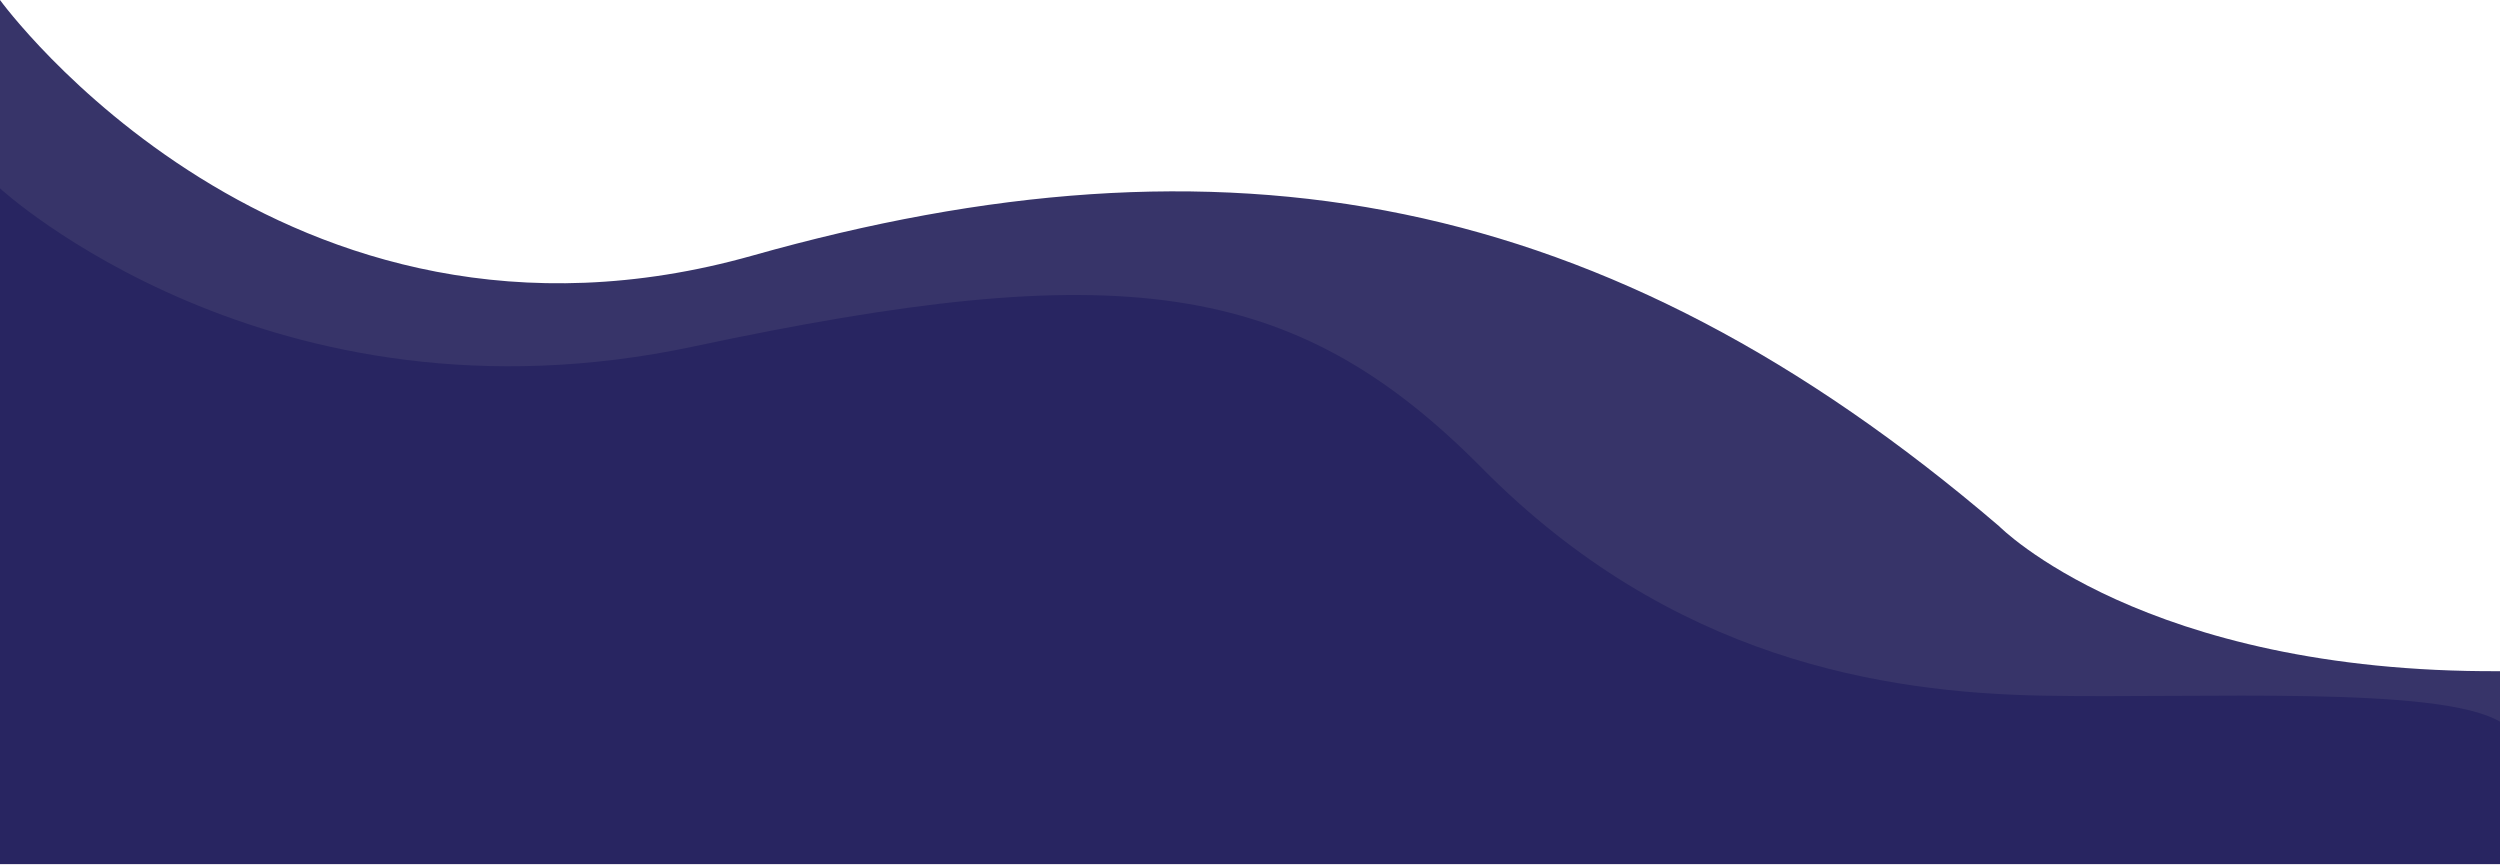
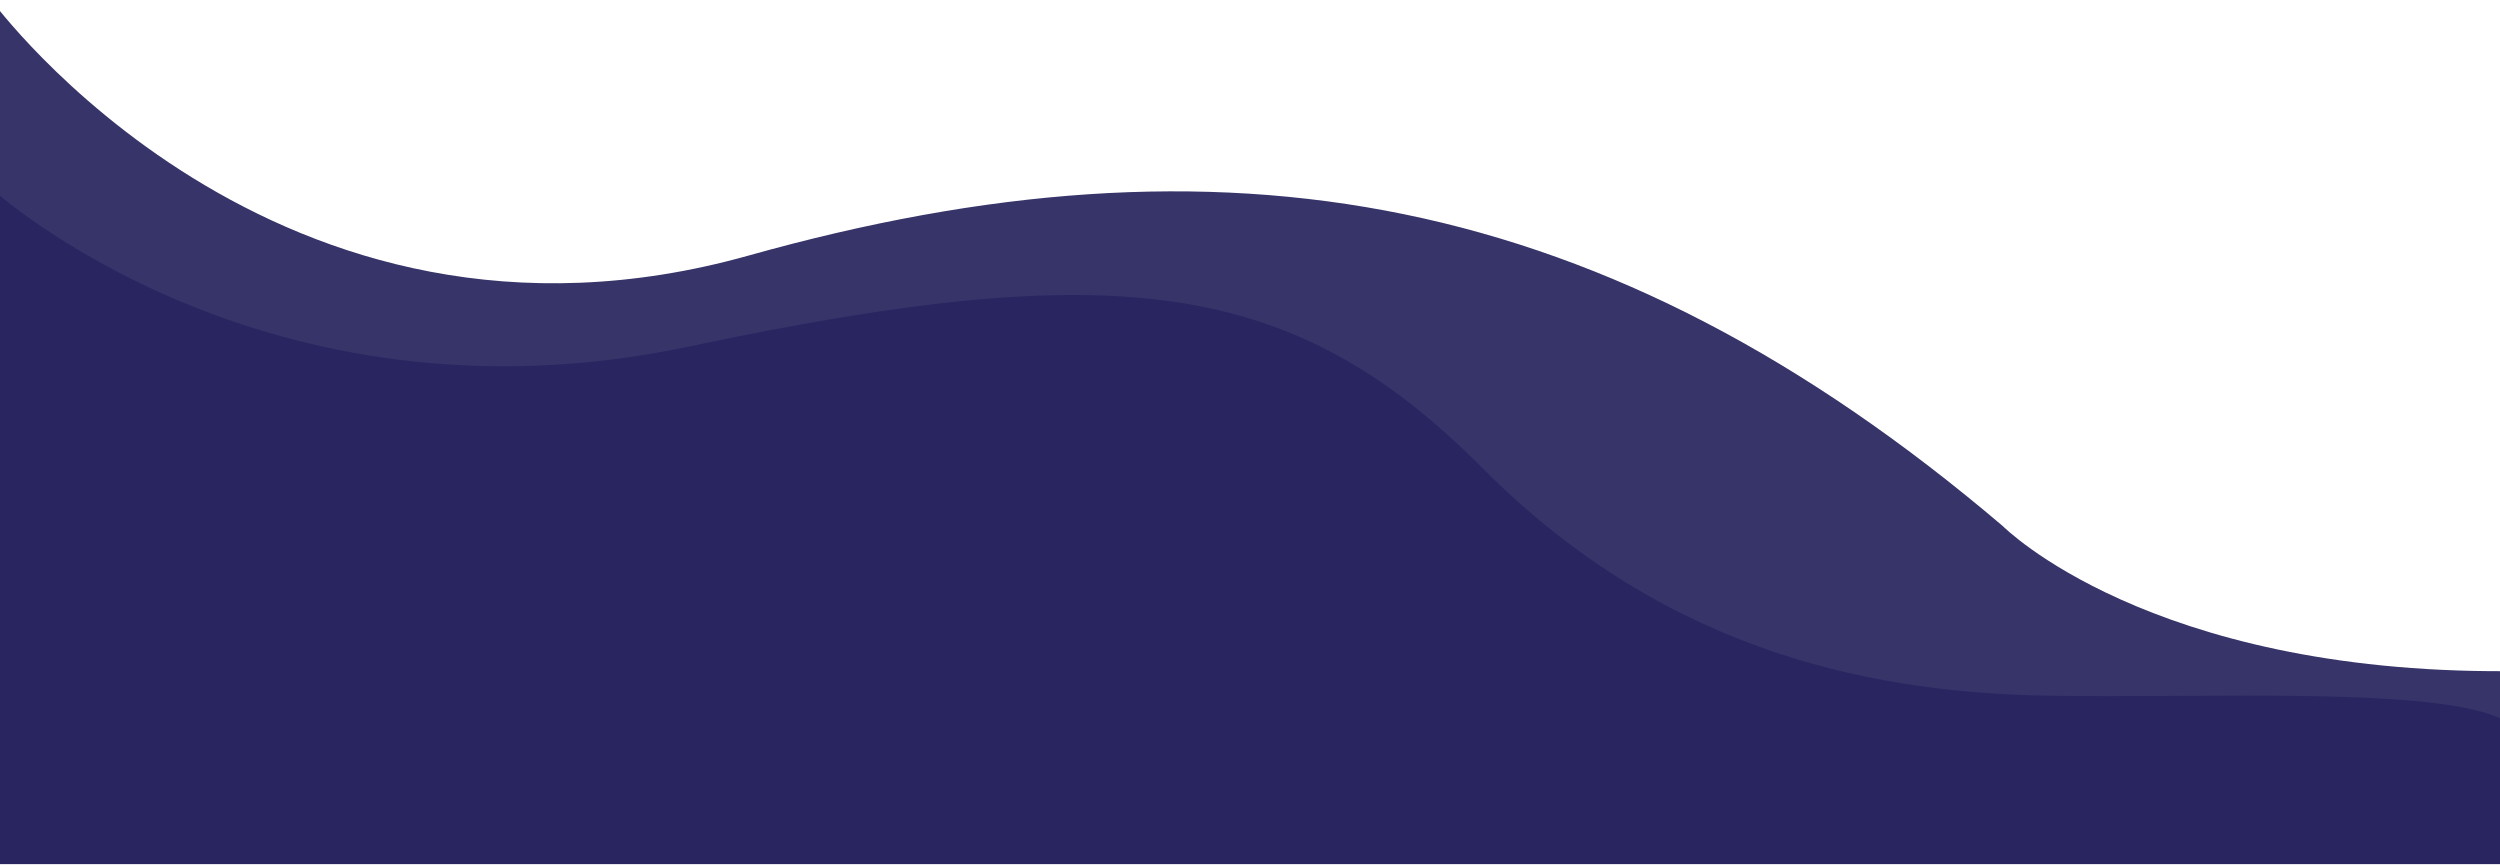
- <svg xmlns="http://www.w3.org/2000/svg" version="1.1" x="0px" y="0px" viewBox="0 0 1440 497.7" style="enable-background:new 0 0 1440 497.7;" xml:space="preserve">
+ <svg xmlns="http://www.w3.org/2000/svg" version="1.1" id="Layer_1" x="0px" y="0px" viewBox="0 0 1440 497.7" style="enable-background:new 0 0 1440 497.7;" xml:space="preserve">
  <style type="text/css">
	.st0{fill:#373469;}
	.st1{fill:#282561;}
+ 	#Layer_3{height:2px;}
+ 
</style>
  <g id="Layer_3">
-     <path class="st0" d="M0,0c0,0,162.3,223.8,433.5,147.2s490.6-38.7,718,155.9c0,0,83.3,84.6,288.5,83.5v111.1H0V0z" />
+     <path class="st0" d="M-5,0c0,0,163.3,223.8,436.2,147.2s493.7-38.7,722.5,155.9c0,0,83.8,84.6,290.3,83.5v111.1H-5V0z" />
  </g>
-   <g id="Layer_2">
-     <path class="st1" d="M0,108.5c0,0,155.2,143.1,399.4,91.1s345.5-39.9,454.3,70.1s230.9,129.3,323.1,131c92.2,1.7,228-5.9,263.2,15   v82H0V108.5z" />
+   <g id="Layer_2_1_">
+     <path class="st1" d="M-5,108.5c0,0,156.2,143.1,401.9,91.1s347.7-39.9,457.1,70.1s232.3,129.3,325.1,131   c92.8,1.7,229.4-5.9,264.8,15v82H-5V108.5z" />
  </g>
</svg>
